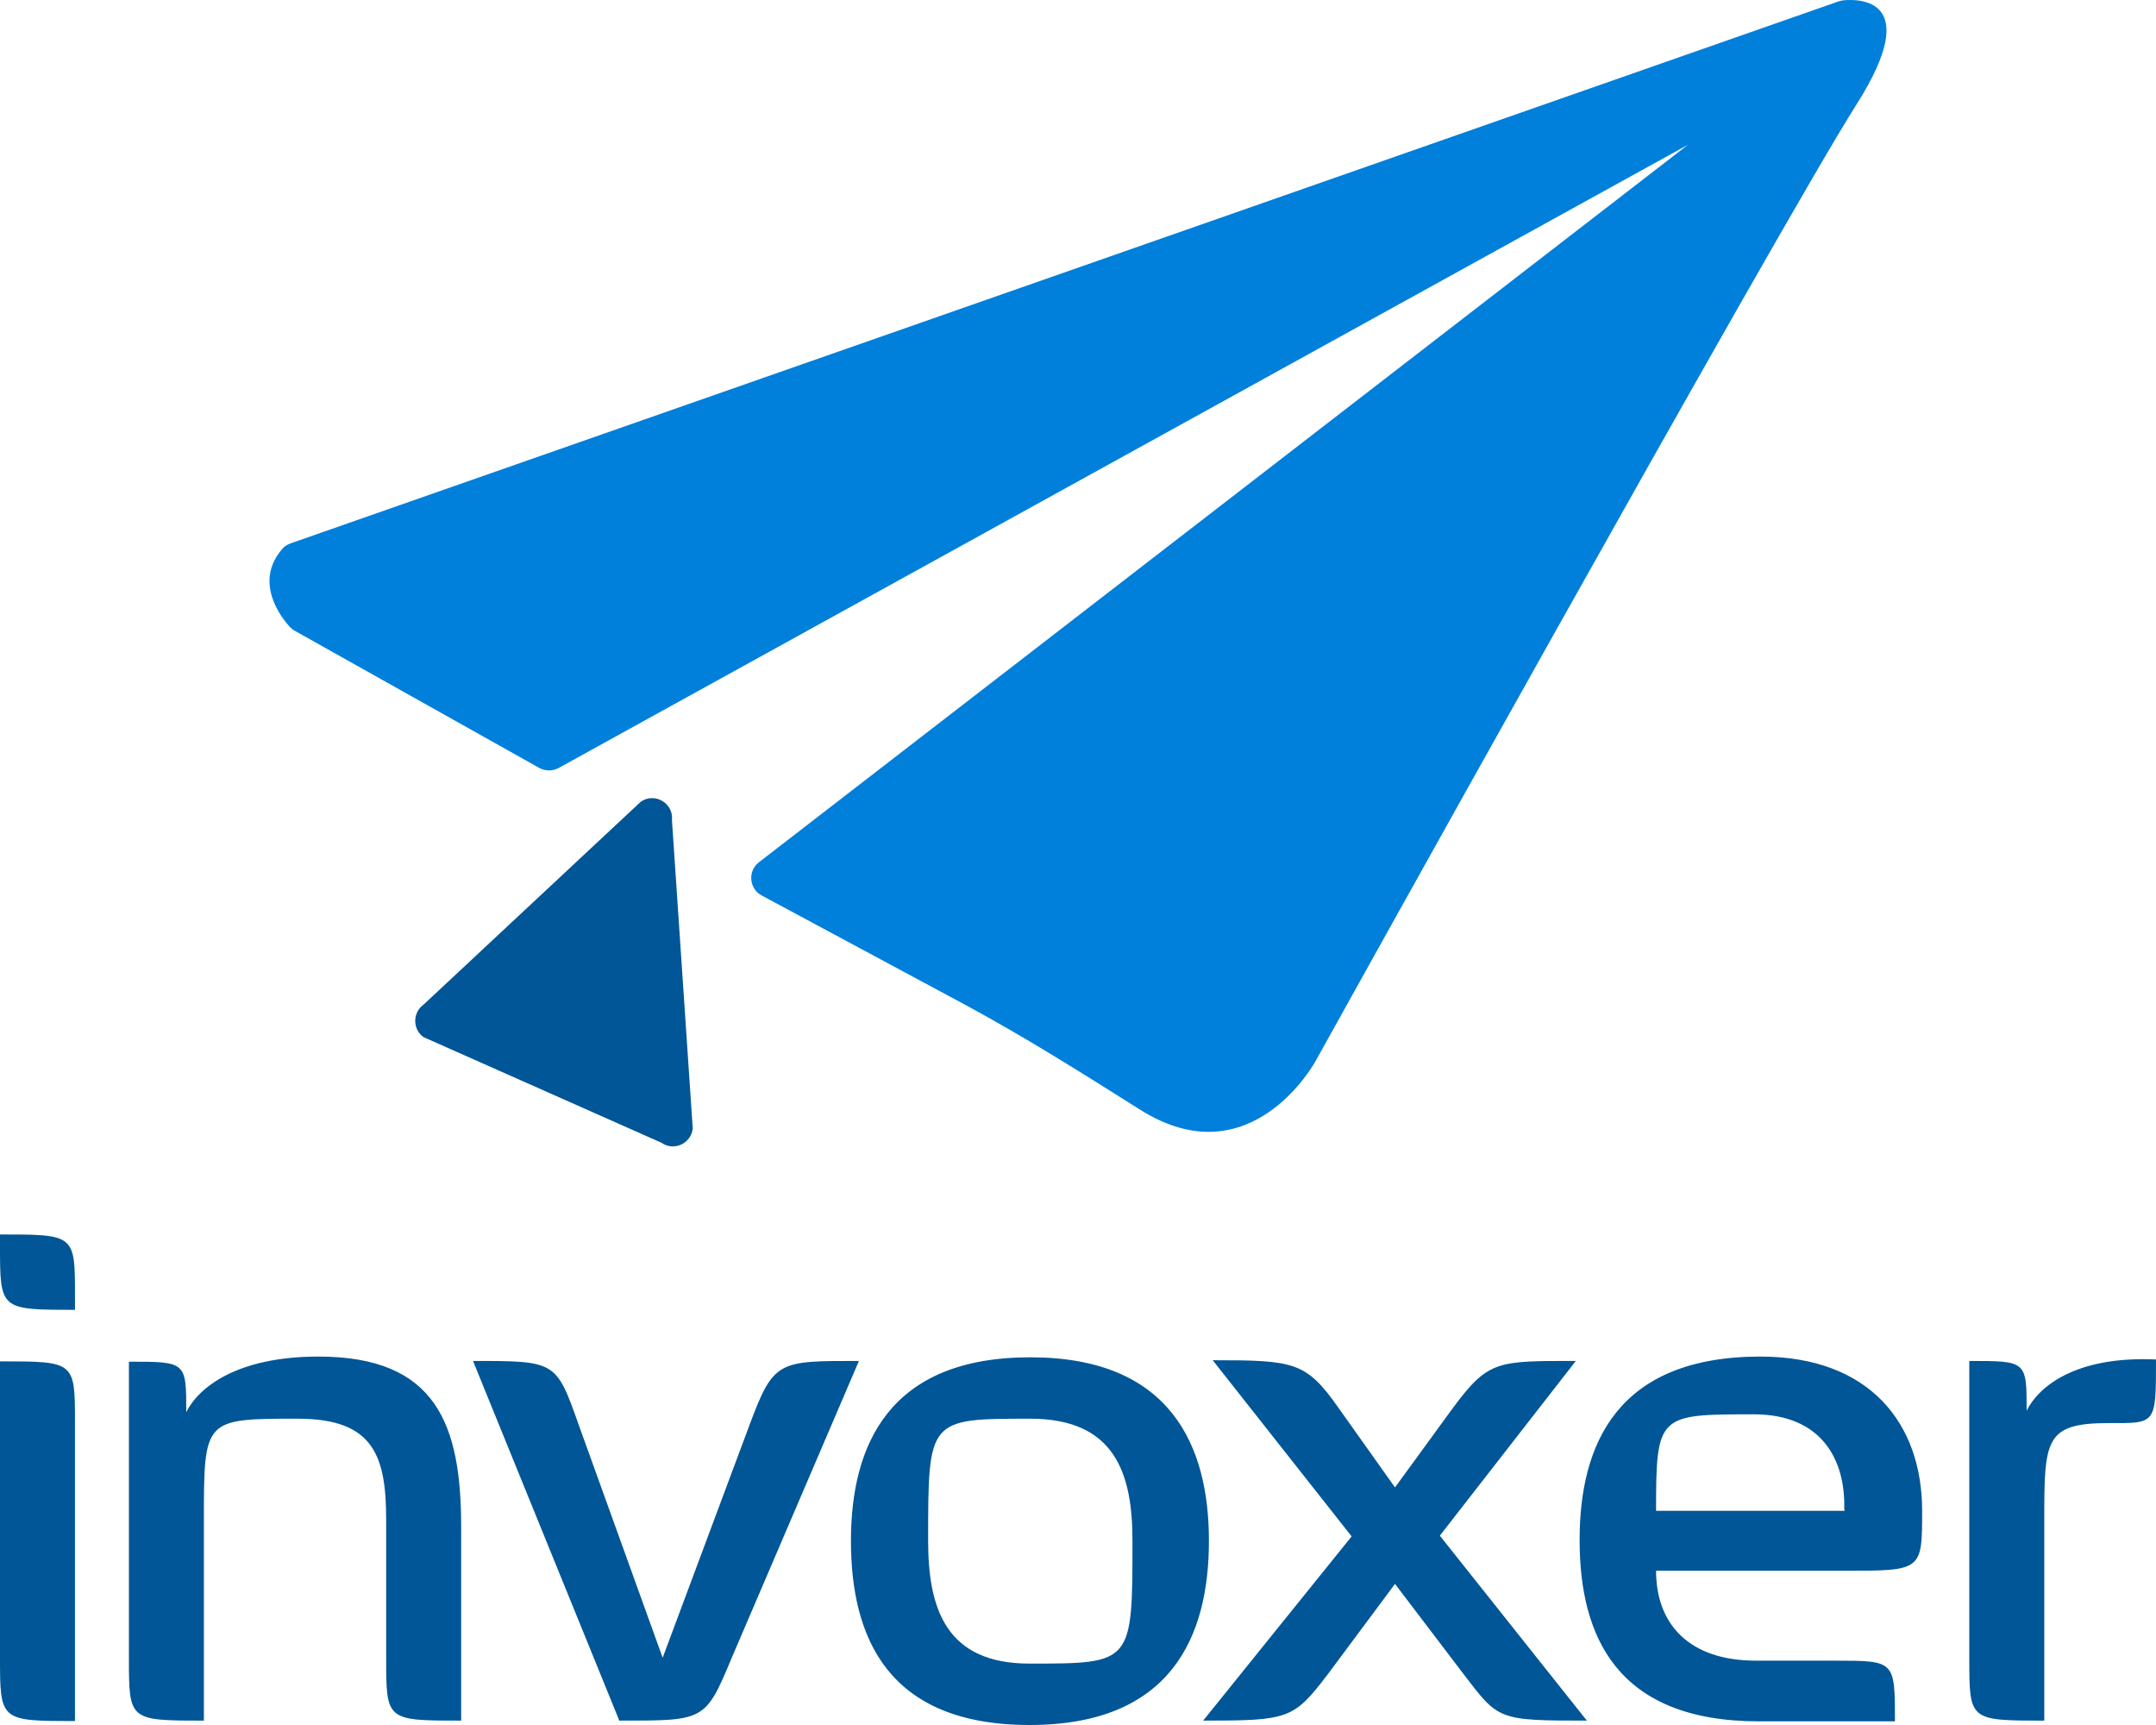
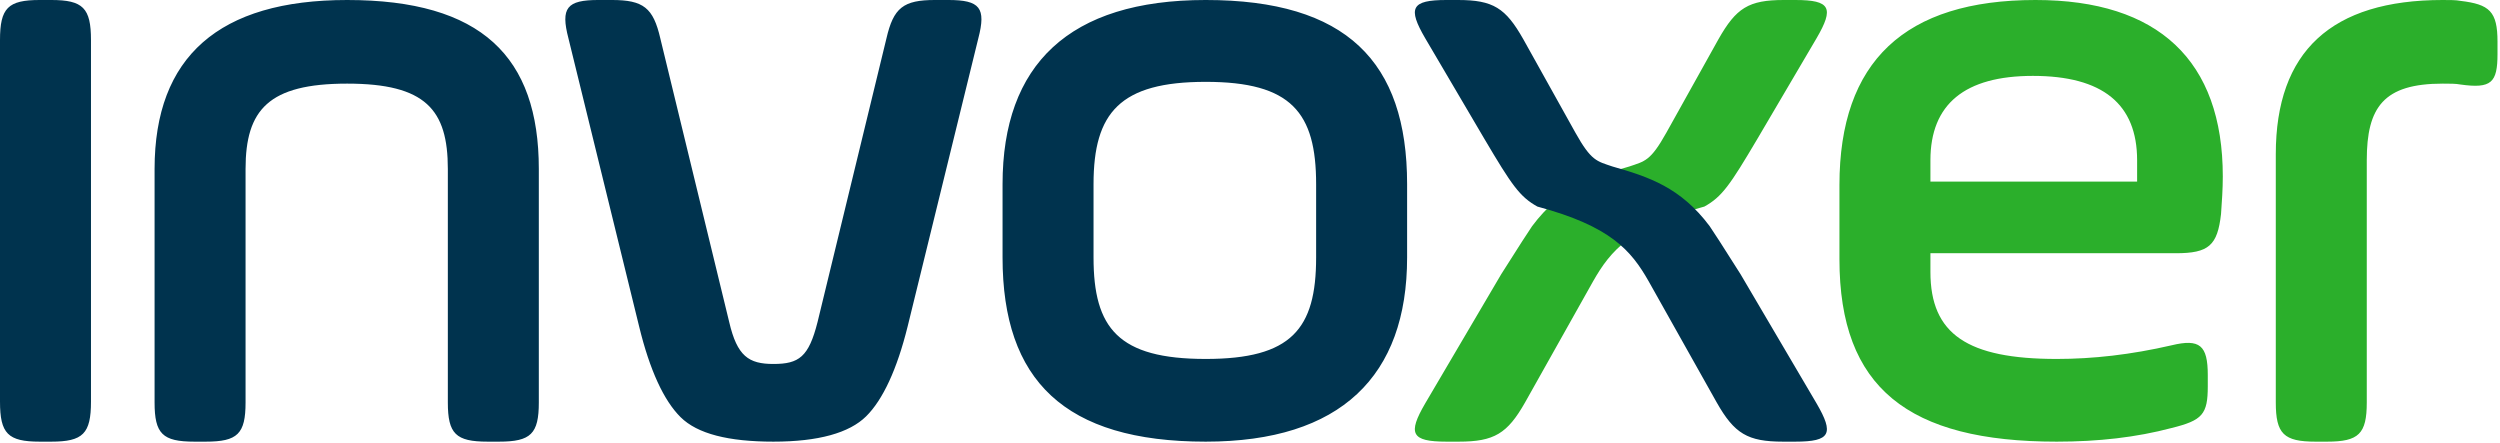
- <svg xmlns="http://www.w3.org/2000/svg" height="640" viewBox="0 0 800 640" width="800">
-   <g fill="none" fill-rule="evenodd">
-     <path d="m27.819 638.523c-27.819 0-27.819 0-27.819-23.867v-109.571c27.819 0 27.819 0 27.819 22.782zm.004-152.558c-27.823 0-27.823 0-27.823-23.867v-4.098c27.823 0 27.823 0 27.823 22.782zm143.29 152.407v-71.872c0-37.699-9-63.193-52.911-63.193-30.274 0-44.456 11.391-49.093 20.612 0-18.714 0-18.714-21.274-18.714v109.842c0 23.324 0 23.324 27.819 23.324v-74.313c0-37.699 0-37.699 34.91-37.699 28.365 0 32.729 14.103 32.729 37.699v50.988c0 23.324 0 23.324 27.819 23.324zm147.596-133.438-47.184 110.113c-9.819 23.596-10.091 23.324-41.729 23.324l-54.275-133.438c30.819 0 30.819 0 39.274 23.867l31.092 86.246 32.183-86.246c9-24.138 10.637-23.867 40.638-23.867zm129.869 66.719c0 35.8-14.182 68.346-66.548 68.346-52.911 0-66.275-32.817-66.275-68.346 0-35.258 13.91-68.075 66.548-68.075 52.093 0 66.275 32.817 66.275 68.075zm-28.365 0c0-24.681-6.273-45.293-37.911-45.293-37.911 0-37.911 0-37.911 45.293 0 25.494 6.818 45.564 37.638 45.564 38.183 0 38.183 0 38.183-45.564zm168.597 66.719c-33.274 0-32.729-.271-45.82-17.358l-25.365-33.359-24.819 33.359c-12.819 16.815-14.455 17.358-46.365 17.358l55.093-68.346-51.547-65.363c30.274 0 34.638.542 46.638 17.629l21.001 29.562 21.546-29.562c13.091-17.629 16.364-17.358 45.547-17.358l-50.456 64.82zm124.414-77.839c0 22.24 0 22.24-28.91 22.24h-69.821c0 19.799 12.273 33.359 37.092 33.359h29.456c22.092 0 22.092 0 22.092 22.511h-50.456c-52.911 0-66.548-31.732-66.548-67.261s13.91-68.075 67.093-68.075c40.638 0 60.002 24.952 60.002 57.226zm-28.91 0s.273 0 0-.271c.273 0 .273-.271 0-.271.545-18.171-8.182-35.258-33.547-35.258-35.456 0-36.274 0-36.274 35.8zm115.686-56.141c-29.456-1.356-43.365 9.764-48.002 18.985 0-18.443 0-18.443-21.274-18.443v110.384c0 23.053 0 23.053 27.819 23.053v-73.77c0-30.105 0-36.614 23.728-36.614 17.728 0 17.728.814 17.728-23.596z" fill="#005696" />
-     <g fill-rule="nonzero" transform="translate(100)">
-       <path d="m7.85 201.589 574.296-201.049c.563-.161 1.125-.321 1.688-.401 5.306-.562 30.387-1.285 4.984 38.7-28.297 44.562-200.65 354.807-200.65 354.807s-23.875 44.08-65.115 18.066c-21.383-13.489-42.767-26.978-64.954-38.941l-75.485-40.547c-4.663-2.489-5.225-9.073-1.045-12.285l344.786-266.246-419.065 231.239c-2.251 1.204-4.984 1.204-7.155 0l-90.759-50.905c-.723-.401-1.286-.883-1.849-1.445-3.216-3.533-13.505-16.62-2.733-28.985.804-.963 1.929-1.606 3.055-2.007z" fill="#007fdb" />
-       <path d="m145.475 423.996-88.267-39.182c-4.18-2.89-4.18-9.153 0-12.124l80.549-75.233c5.225-3.613 12.219.562 11.576 6.825l7.717 114.415c-.643 5.62-6.994 8.511-11.576 5.299z" fill="#005696" />
-     </g>
+ <svg xmlns="http://www.w3.org/2000/svg" height="106" viewBox="0 0 599 106" width="599">
+   <g fill="none">
+     <path d="m532.582 42.287c0 3.064-.212 5.924-.423 8.989-.847 7.559-2.963 9.397-10.794 9.397h-58.836v4.494c0 14.913 8.889 20.837 30.265 20.837 8.677 0 17.778-1.021 27.513-3.269 6.772-1.634 8.677 0 8.677 7.15v2.656c0 6.741-1.27 8.171-8.677 10.01-8.466 2.247-17.566 3.269-27.513 3.269-35.556 0-52.063-12.87-52.063-43.717v-17.773c0-29.621 15.661-44.33 46.984-44.33 29.418 0 44.868 14.504 44.868 42.287zm-70.053-3.881v5.107h49.524v-5.107c0-13.483-8.254-20.224-24.974-20.224-16.296 0-24.55 6.741-24.55 20.224zm104.55-.002v58.024c0 7.514-1.905 9.392-9.524 9.392h-2.751c-7.619 0-9.524-1.878-9.524-9.392v-59.485c0-24.629 13.333-36.943 40-36.943 1.693 0 3.175 0 4.233.209 6.984.835 8.889 2.505 8.889 9.81v2.922c0 6.888-1.481 8.349-8.889 7.305-1.058-.209-2.54-.209-4.233-.209-14.18 0-18.201 5.635-18.201 18.367zm-155.329-29.017c4.233-7.467 7.196-9.387 15.661-9.387h2.751c8.466 0 9.312 1.92 5.079 9.174l-14.18 24.108c-6.561 11.094-8.466 13.868-12.698 16.214-17.475 4.694-22.434 10.454-26.667 17.921l-16.296 29.015c-4.233 7.467-7.407 9.387-15.873 9.387h-2.963c-8.466 0-9.312-1.92-5.079-9.174l18.201-30.935c4.233-6.685 6.702-10.525 7.407-11.521 6.946-9.293 14.603-11.826 23.28-14.294 3.744-1.28 5.079-1.28 8.889-8.107z" fill="#2baf2b" />
+     <path d="m0 96.219v-86.619c0-7.68 1.905-9.601 9.524-9.601h2.751c7.619 0 9.524 1.92 9.524 9.601v86.619c0 7.68-1.905 9.601-9.524 9.601h-2.751c-7.619 0-9.524-1.92-9.524-9.601zm58.836-55.728v55.936c0 7.514-1.905 9.392-9.524 9.392h-2.751c-7.619 0-9.524-1.878-9.524-9.392v-55.936c0-26.925 15.45-40.491 46.138-40.491 32.169 0 45.926 13.567 45.926 40.491v55.936c0 7.514-1.905 9.392-9.524 9.392h-2.751c-7.619 0-9.524-1.878-9.524-9.392v-55.936c0-14.193-5.291-20.454-24.127-20.454-18.836 0-24.339 6.262-24.339 20.454zm99.375-31.29 16.508 67.967c1.905 8.156 4.656 10.038 10.582 10.038 6.138 0 8.466-1.673 10.582-10.038l16.508-67.967c1.693-7.32 4.021-9.202 11.64-9.202h3.175c7.619 0 9.101 1.882 7.196 9.202l-16.931 69.013c-2.54 10.247-5.926 17.567-9.947 21.54-4.021 3.973-11.429 6.065-22.222 6.065-10.794 0-18.201-1.882-22.222-5.856s-7.407-11.293-9.947-21.75l-16.931-69.013c-1.905-7.32-.423-9.202 7.196-9.202h3.175c7.619 0 9.947 1.882 11.64 9.202zm157.133 52.493v-17.569c0-17.16-5.926-24.514-26.455-24.514-20.529 0-26.878 7.354-26.878 24.514v17.569c0 16.956 5.926 24.31 26.878 24.31 20.529 0 26.455-7.15 26.455-24.31zm-26.455 44.126c-33.862 0-48.677-14.709-48.677-44.126v-17.569c0-28.6 15.873-44.126 48.677-44.126 33.651 0 48.254 14.709 48.254 44.126v17.569c0 28.396-15.873 44.126-48.254 44.126zm76.089-96.433 12.487 22.401c3.81 6.827 5.145 6.827 8.889 8.107 8.677 2.468 16.334 5.002 23.28 14.294.705.996 3.175 4.836 7.407 11.521l18.201 30.935c4.233 7.254 3.386 9.174-5.079 9.174h-2.963c-8.466 0-11.64-1.92-15.873-9.387l-16.296-29.015c-4.233-7.467-9.192-13.228-26.667-17.921-4.233-2.347-6.138-5.12-12.698-16.214l-14.18-24.108c-4.233-7.254-3.386-9.174 5.079-9.174h2.751c8.466 0 11.429 1.92 15.661 9.387z" fill="#00334e" />
  </g>
</svg>
